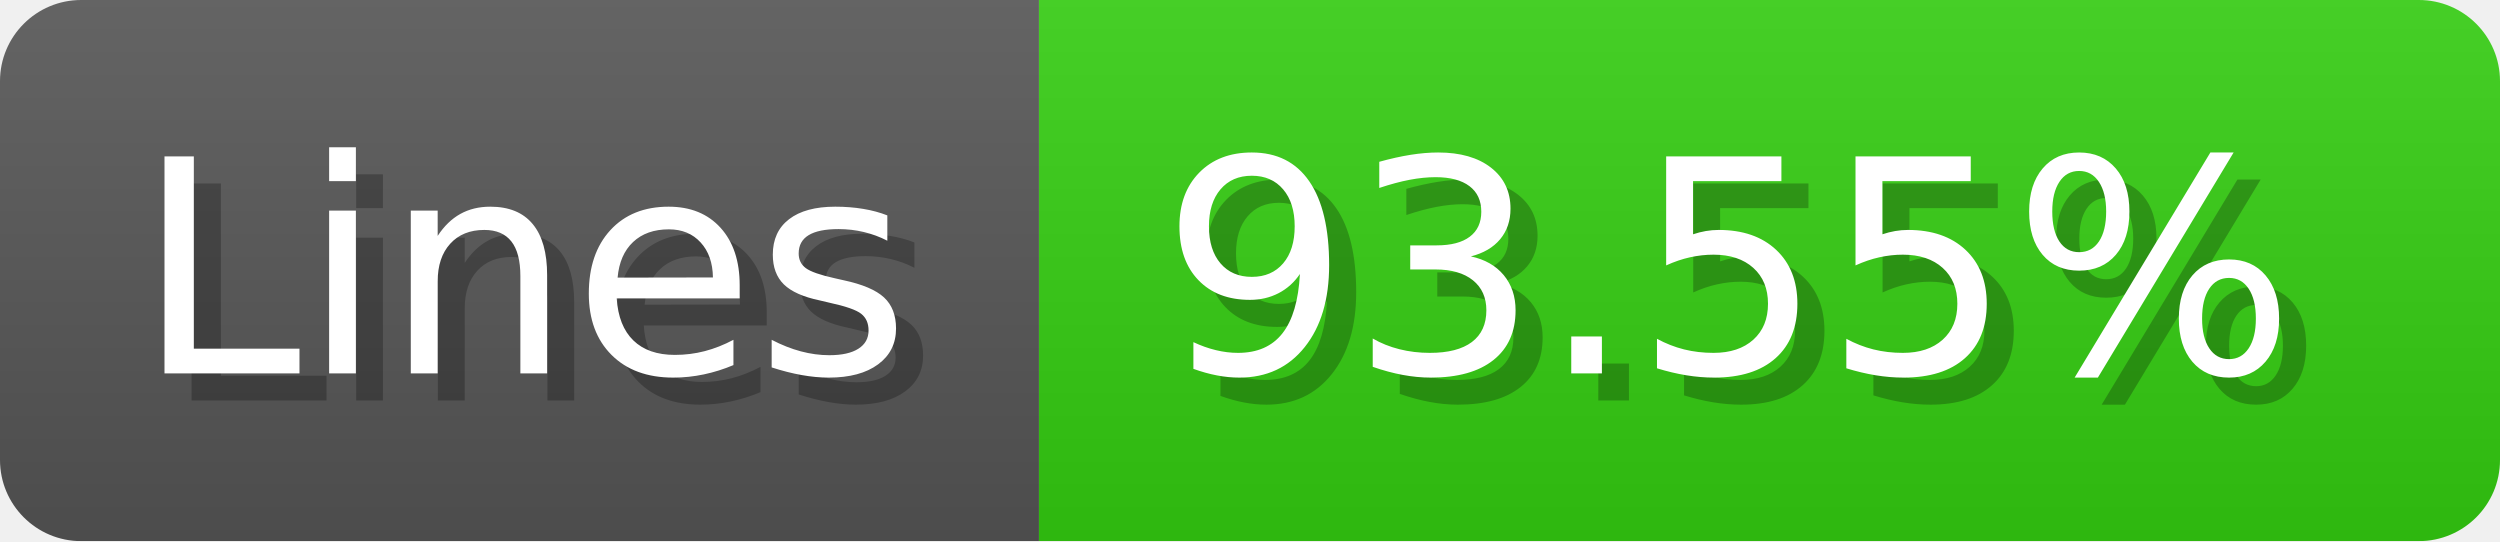
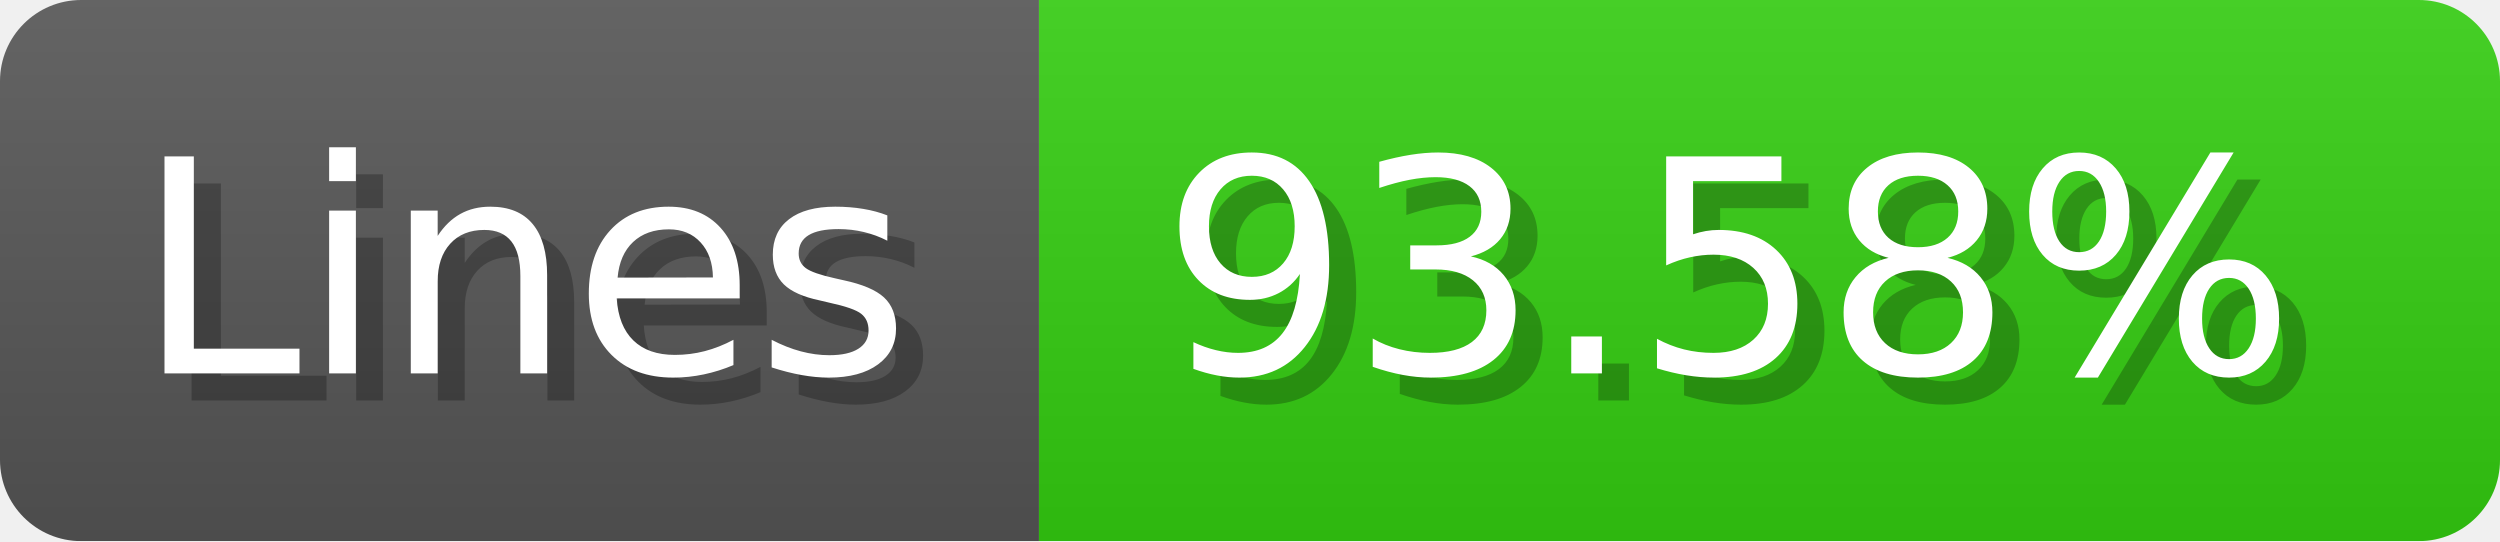
- <svg xmlns="http://www.w3.org/2000/svg" width="92.4" height="20" viewBox="0 0 924 200" role="img" aria-label="Lines: 93.55%">
+ <svg xmlns="http://www.w3.org/2000/svg" width="92.4" height="20" viewBox="0 0 924 200" role="img" aria-label="Lines: 93.58%">
  <linearGradient id="a" x2="0" y2="100%">
    <stop offset="0" stop-opacity=".1" stop-color="#EEE" />
    <stop offset="1" stop-opacity=".1" />
  </linearGradient>
  <mask id="m">
    <rect width="924" height="200" rx="30" fill="#FFF" />
  </mask>
  <g mask="url(#m)">
    <rect width="384" height="200" fill="#555" />
    <rect width="540" height="200" fill="#3C1" x="384" />
    <rect width="924" height="200" fill="url(#a)" />
  </g>
  <g aria-hidden="true" fill="#fff" text-anchor="start" font-family="Verdana,DejaVu Sans,sans-serif" font-size="110">
    <text x="60" y="148" textLength="284" fill="#000" opacity="0.25">Lines</text>
    <text x="50" y="138" textLength="284">Lines</text>
-     <text x="439" y="148" textLength="440" fill="#000" opacity="0.25">93.55%</text>
-     <text x="429" y="138" textLength="440">93.55%</text>
+     <text x="439" y="148" textLength="440" fill="#000" opacity="0.25">93.58%</text>
+     <text x="429" y="138" textLength="440">93.58%</text>
  </g>
</svg>
